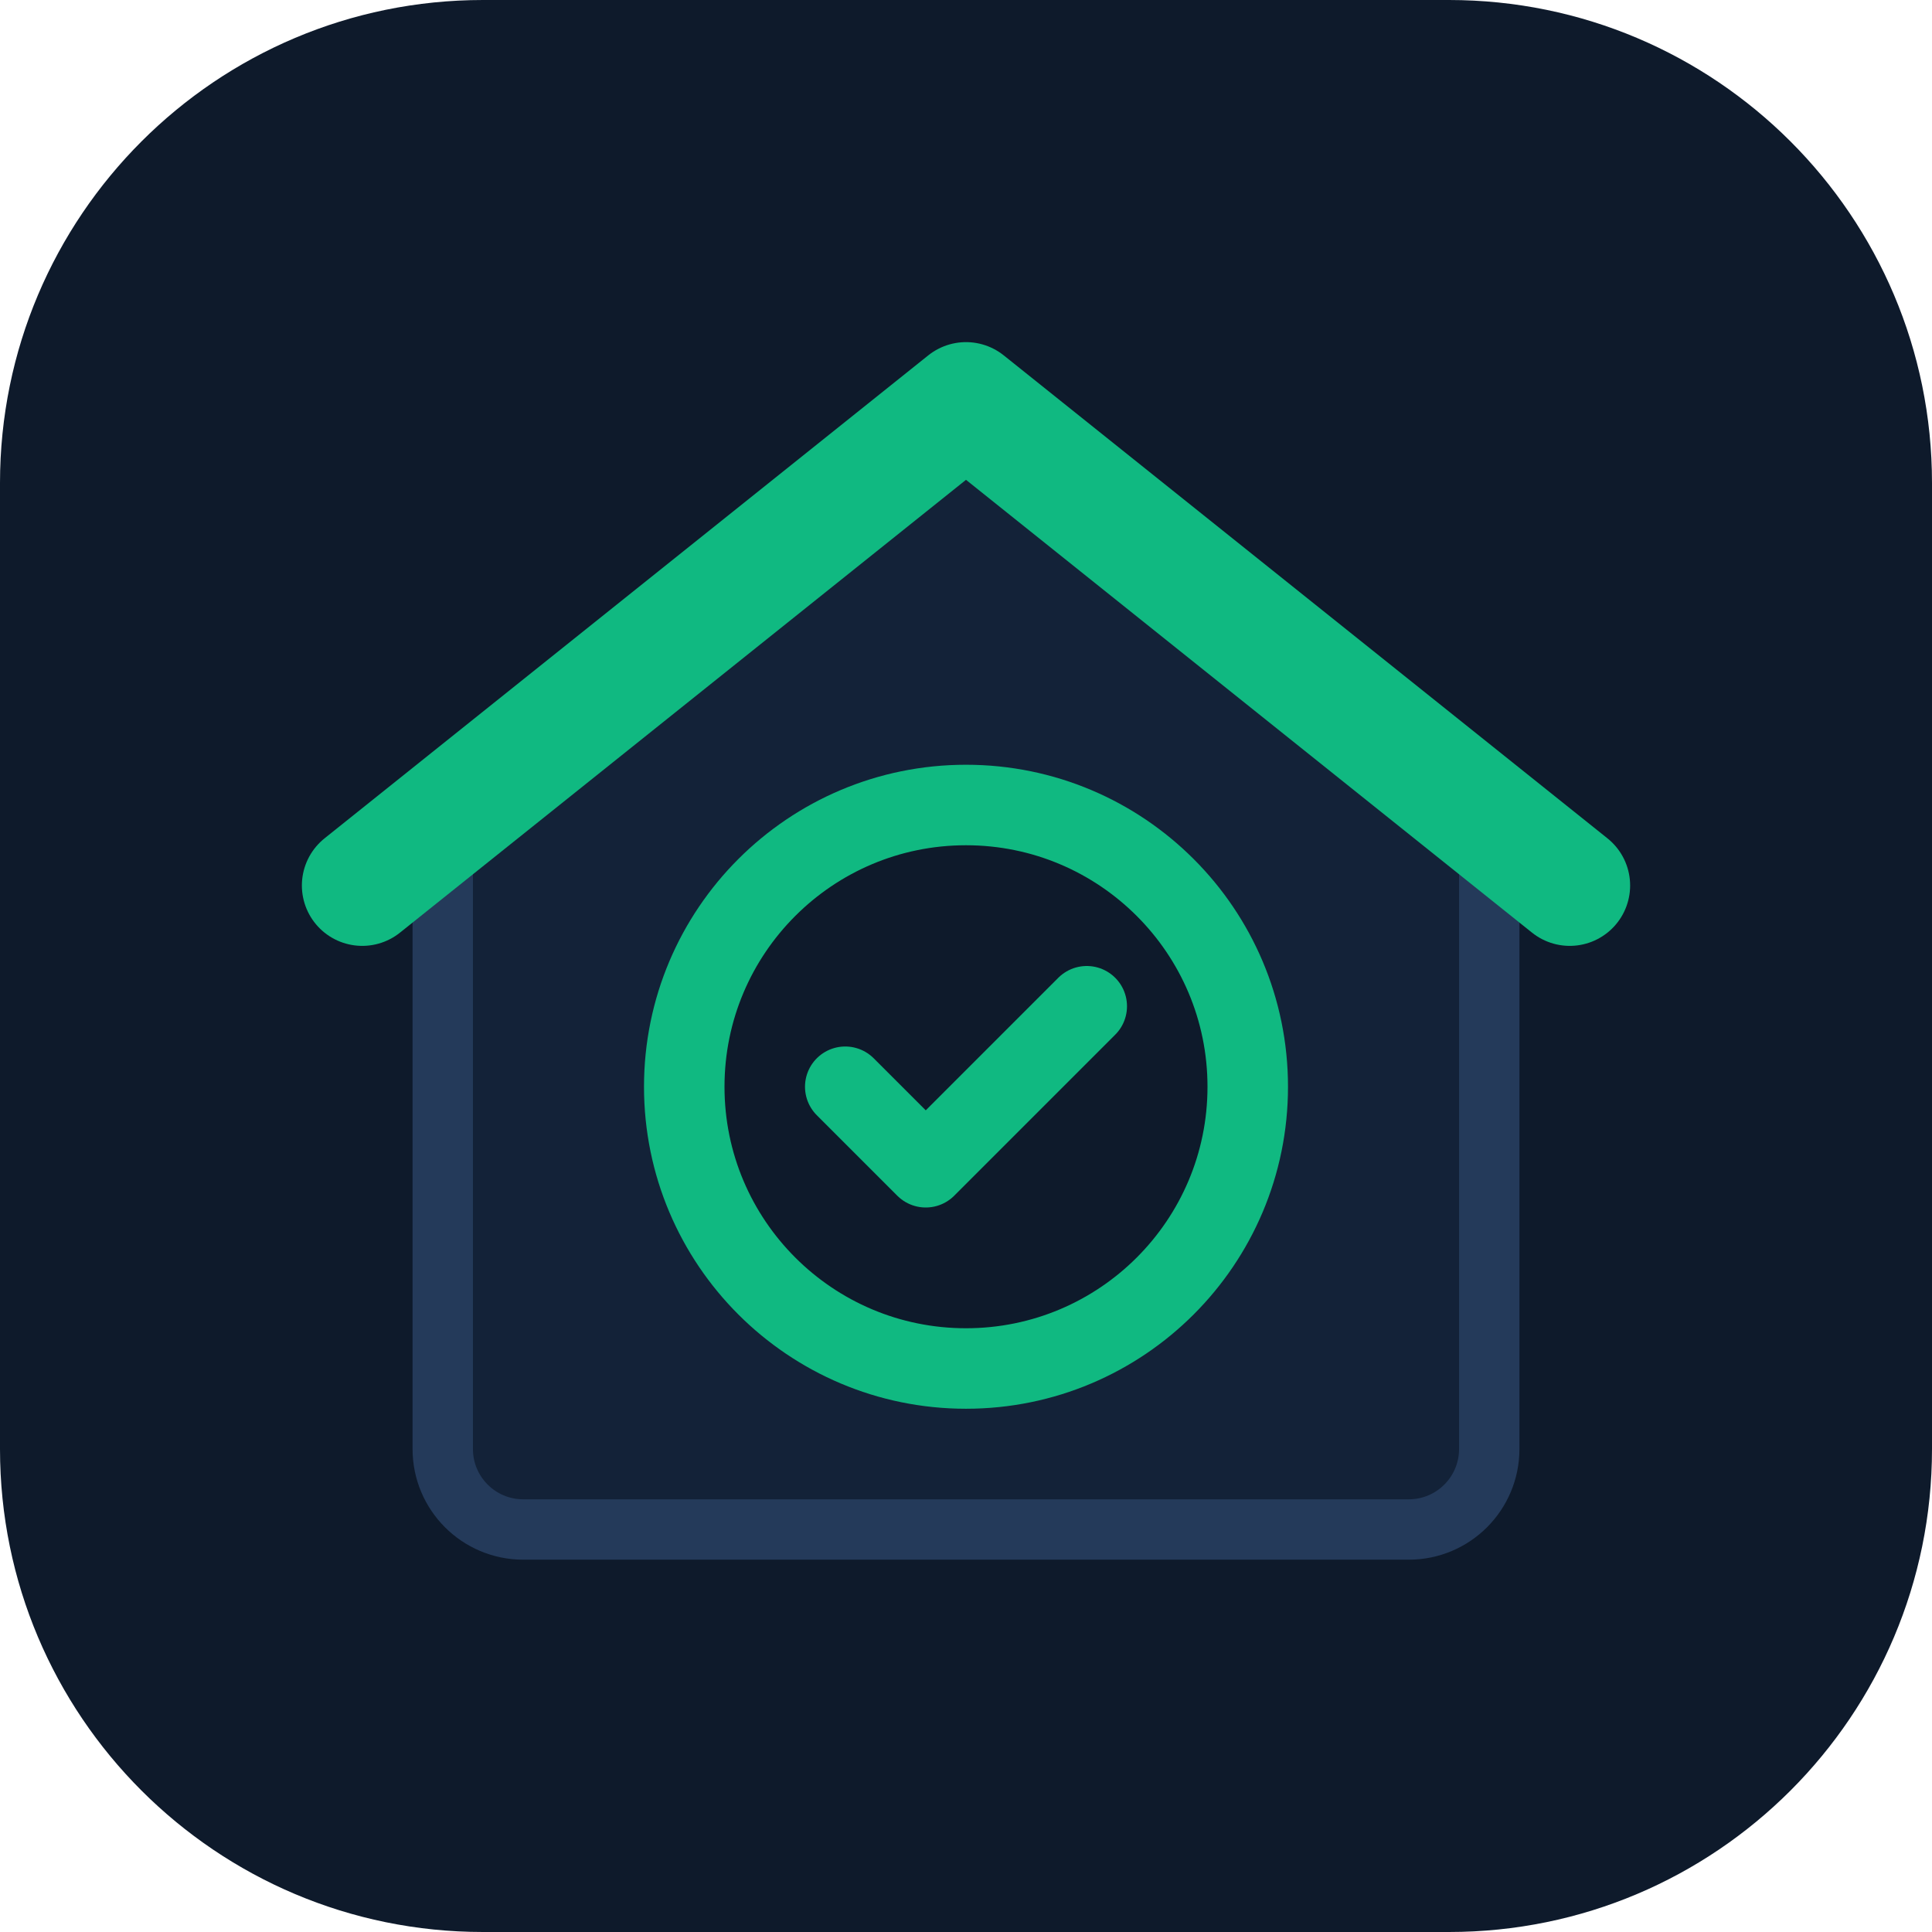
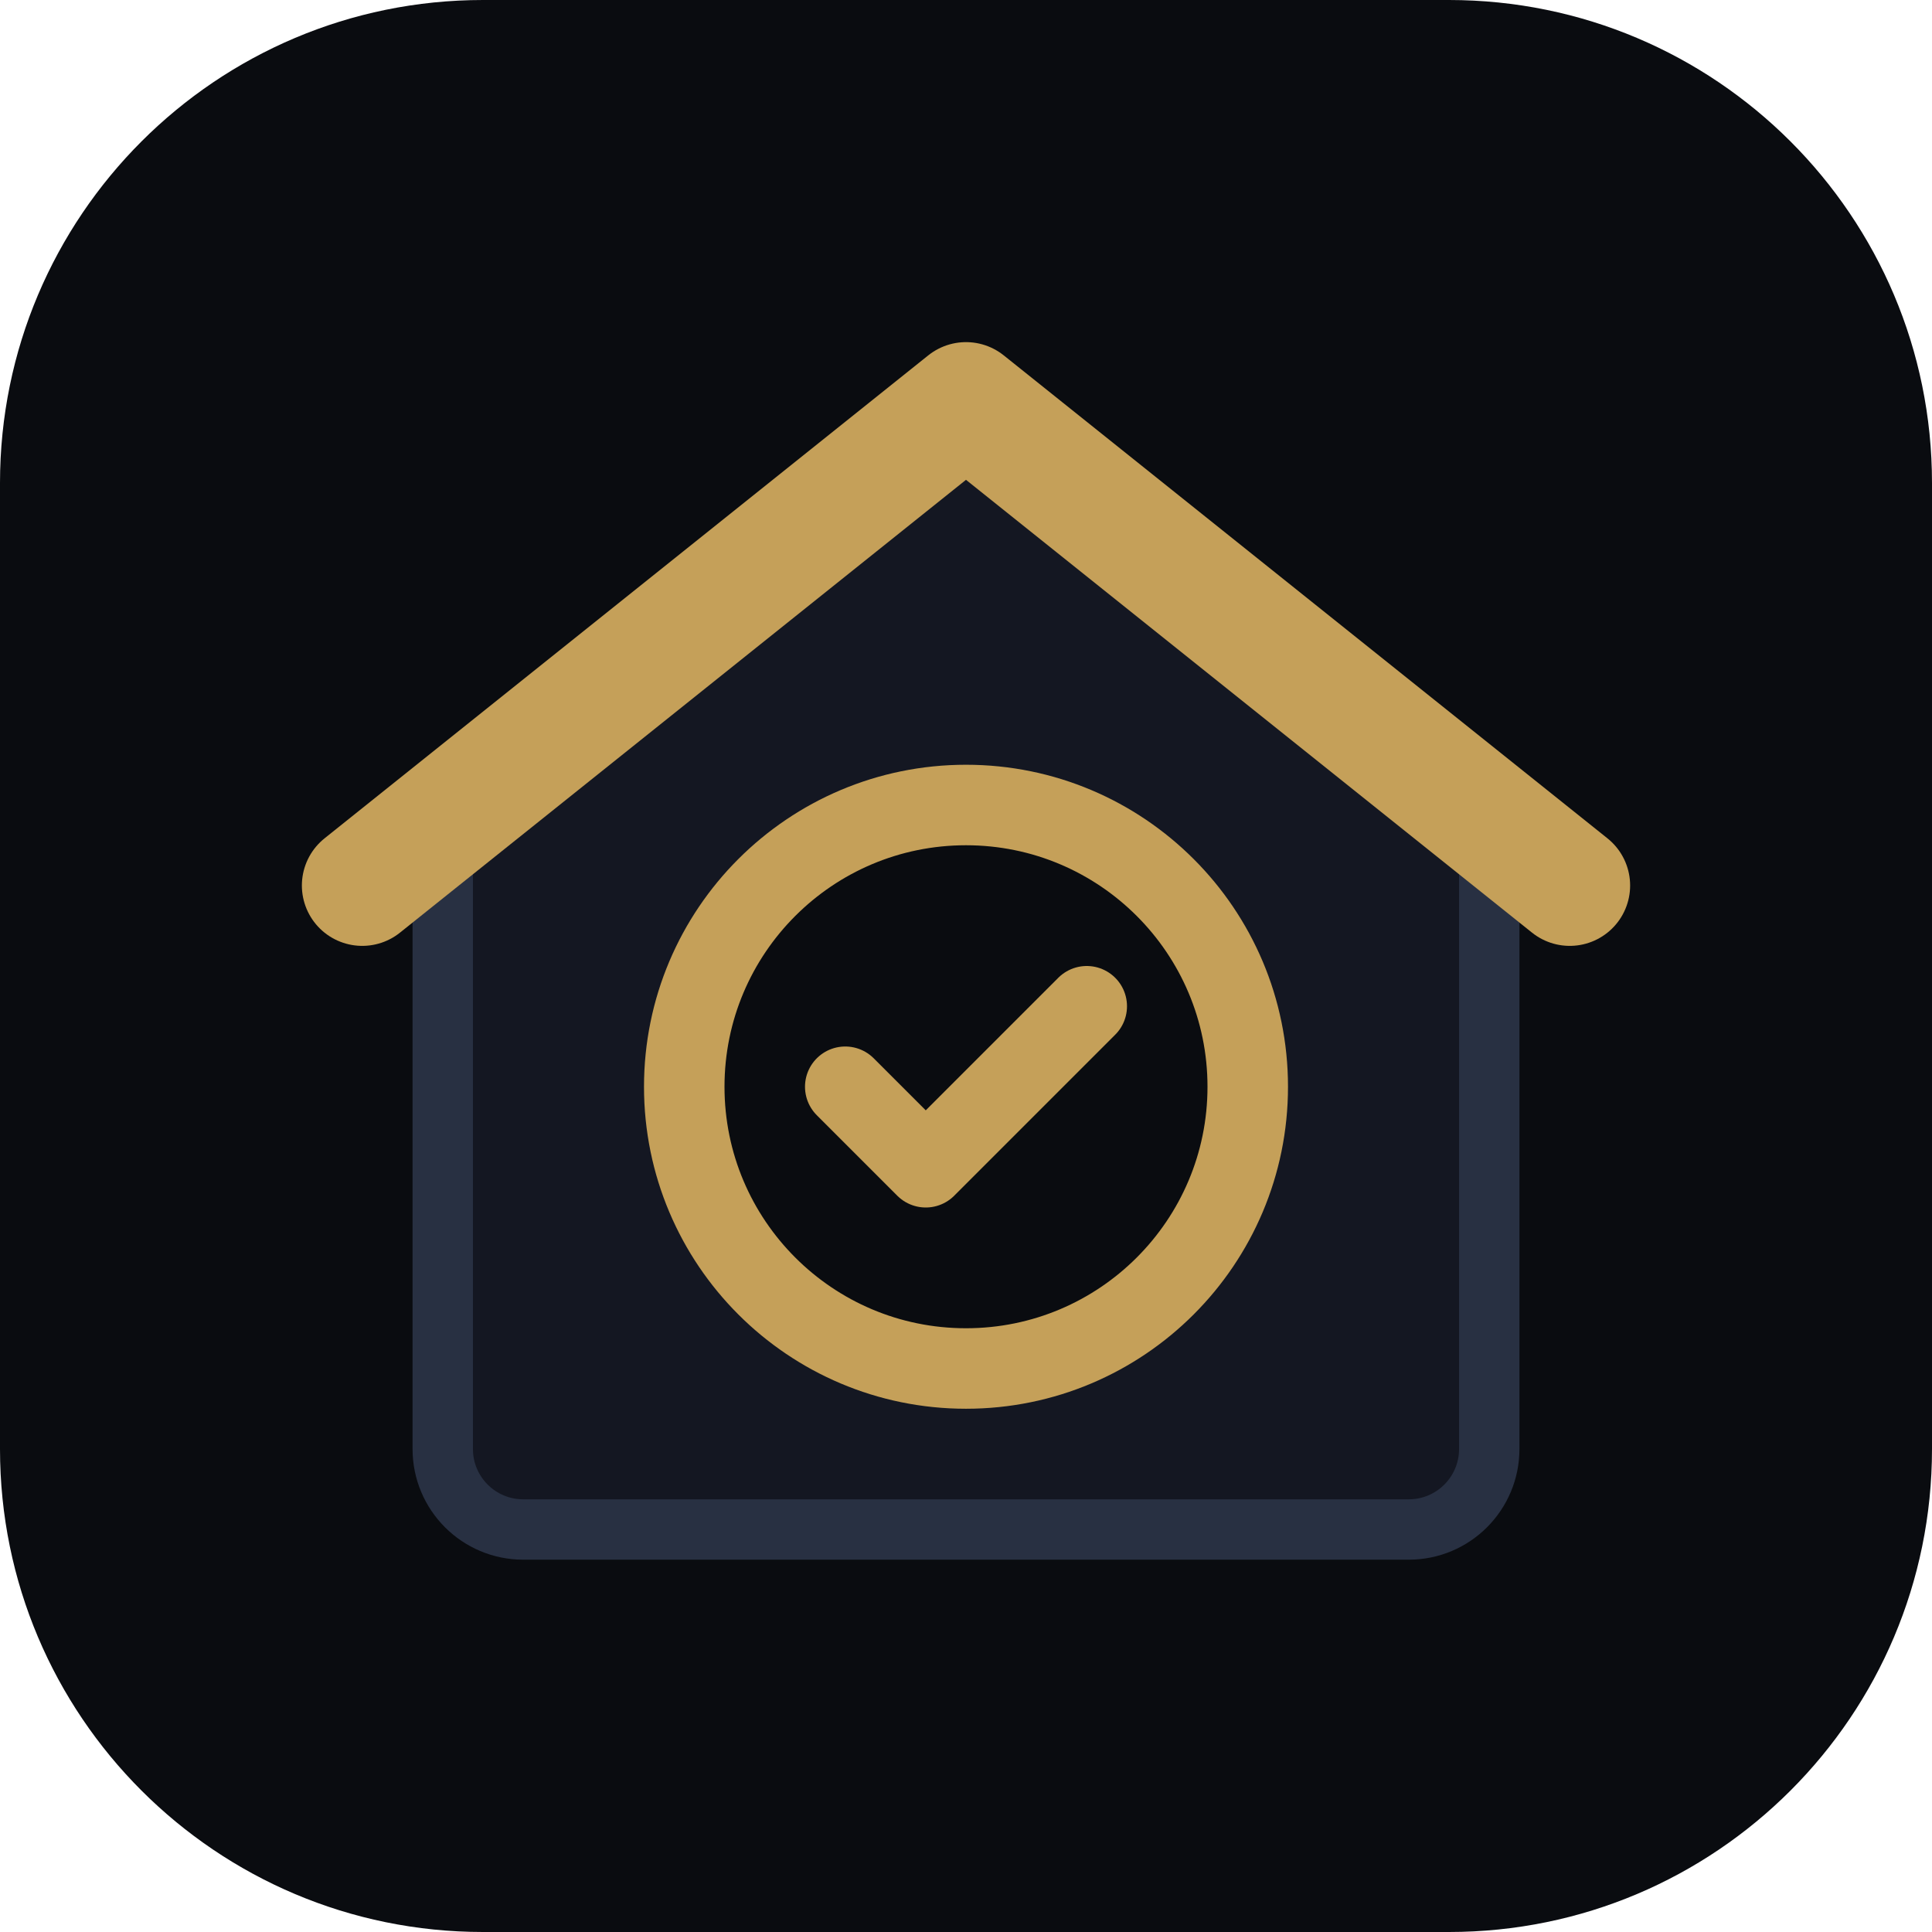
<svg xmlns="http://www.w3.org/2000/svg" viewBox="0 0 48 48" fill="none">
-   <rect width="48" height="48" rx="12" fill="#0E1A2B" />
-   <path d="M24 10L11 20V36C11 37.105 11.895 38 13 38H35C36.105 38 37 37.105 37 36V20L24 10Z" fill="#132238" stroke="#243A5A" stroke-width="1.5" />
-   <path d="M9 22L24 10L39 22" stroke="#10B981" stroke-width="3" stroke-linecap="round" stroke-linejoin="round" />
-   <circle cx="24" cy="27" r="7" fill="#0E1A2B" stroke="#10B981" stroke-width="2" />
-   <path d="M21 27L23 29L27 25" stroke="#10B981" stroke-width="2" stroke-linecap="round" stroke-linejoin="round" />
+   <rect width="48" height="48" rx="12" fill="#0A0C10" />
+   <path d="M24 10L11 20V36C11 37.105 11.895 38 13 38H35C36.105 38 37 37.105 37 36V20L24 10Z" fill="#141722" stroke="#283042" stroke-width="1.5" />
+   <path d="M9 22L24 10L39 22" stroke="#C5A059" stroke-width="3" stroke-linecap="round" stroke-linejoin="round" />
+   <circle cx="24" cy="27" r="7" fill="#0A0C10" stroke="#C5A059" stroke-width="2" />
+   <path d="M21 27L23 29L27 25" stroke="#C5A059" stroke-width="2" stroke-linecap="round" stroke-linejoin="round" />
</svg>
